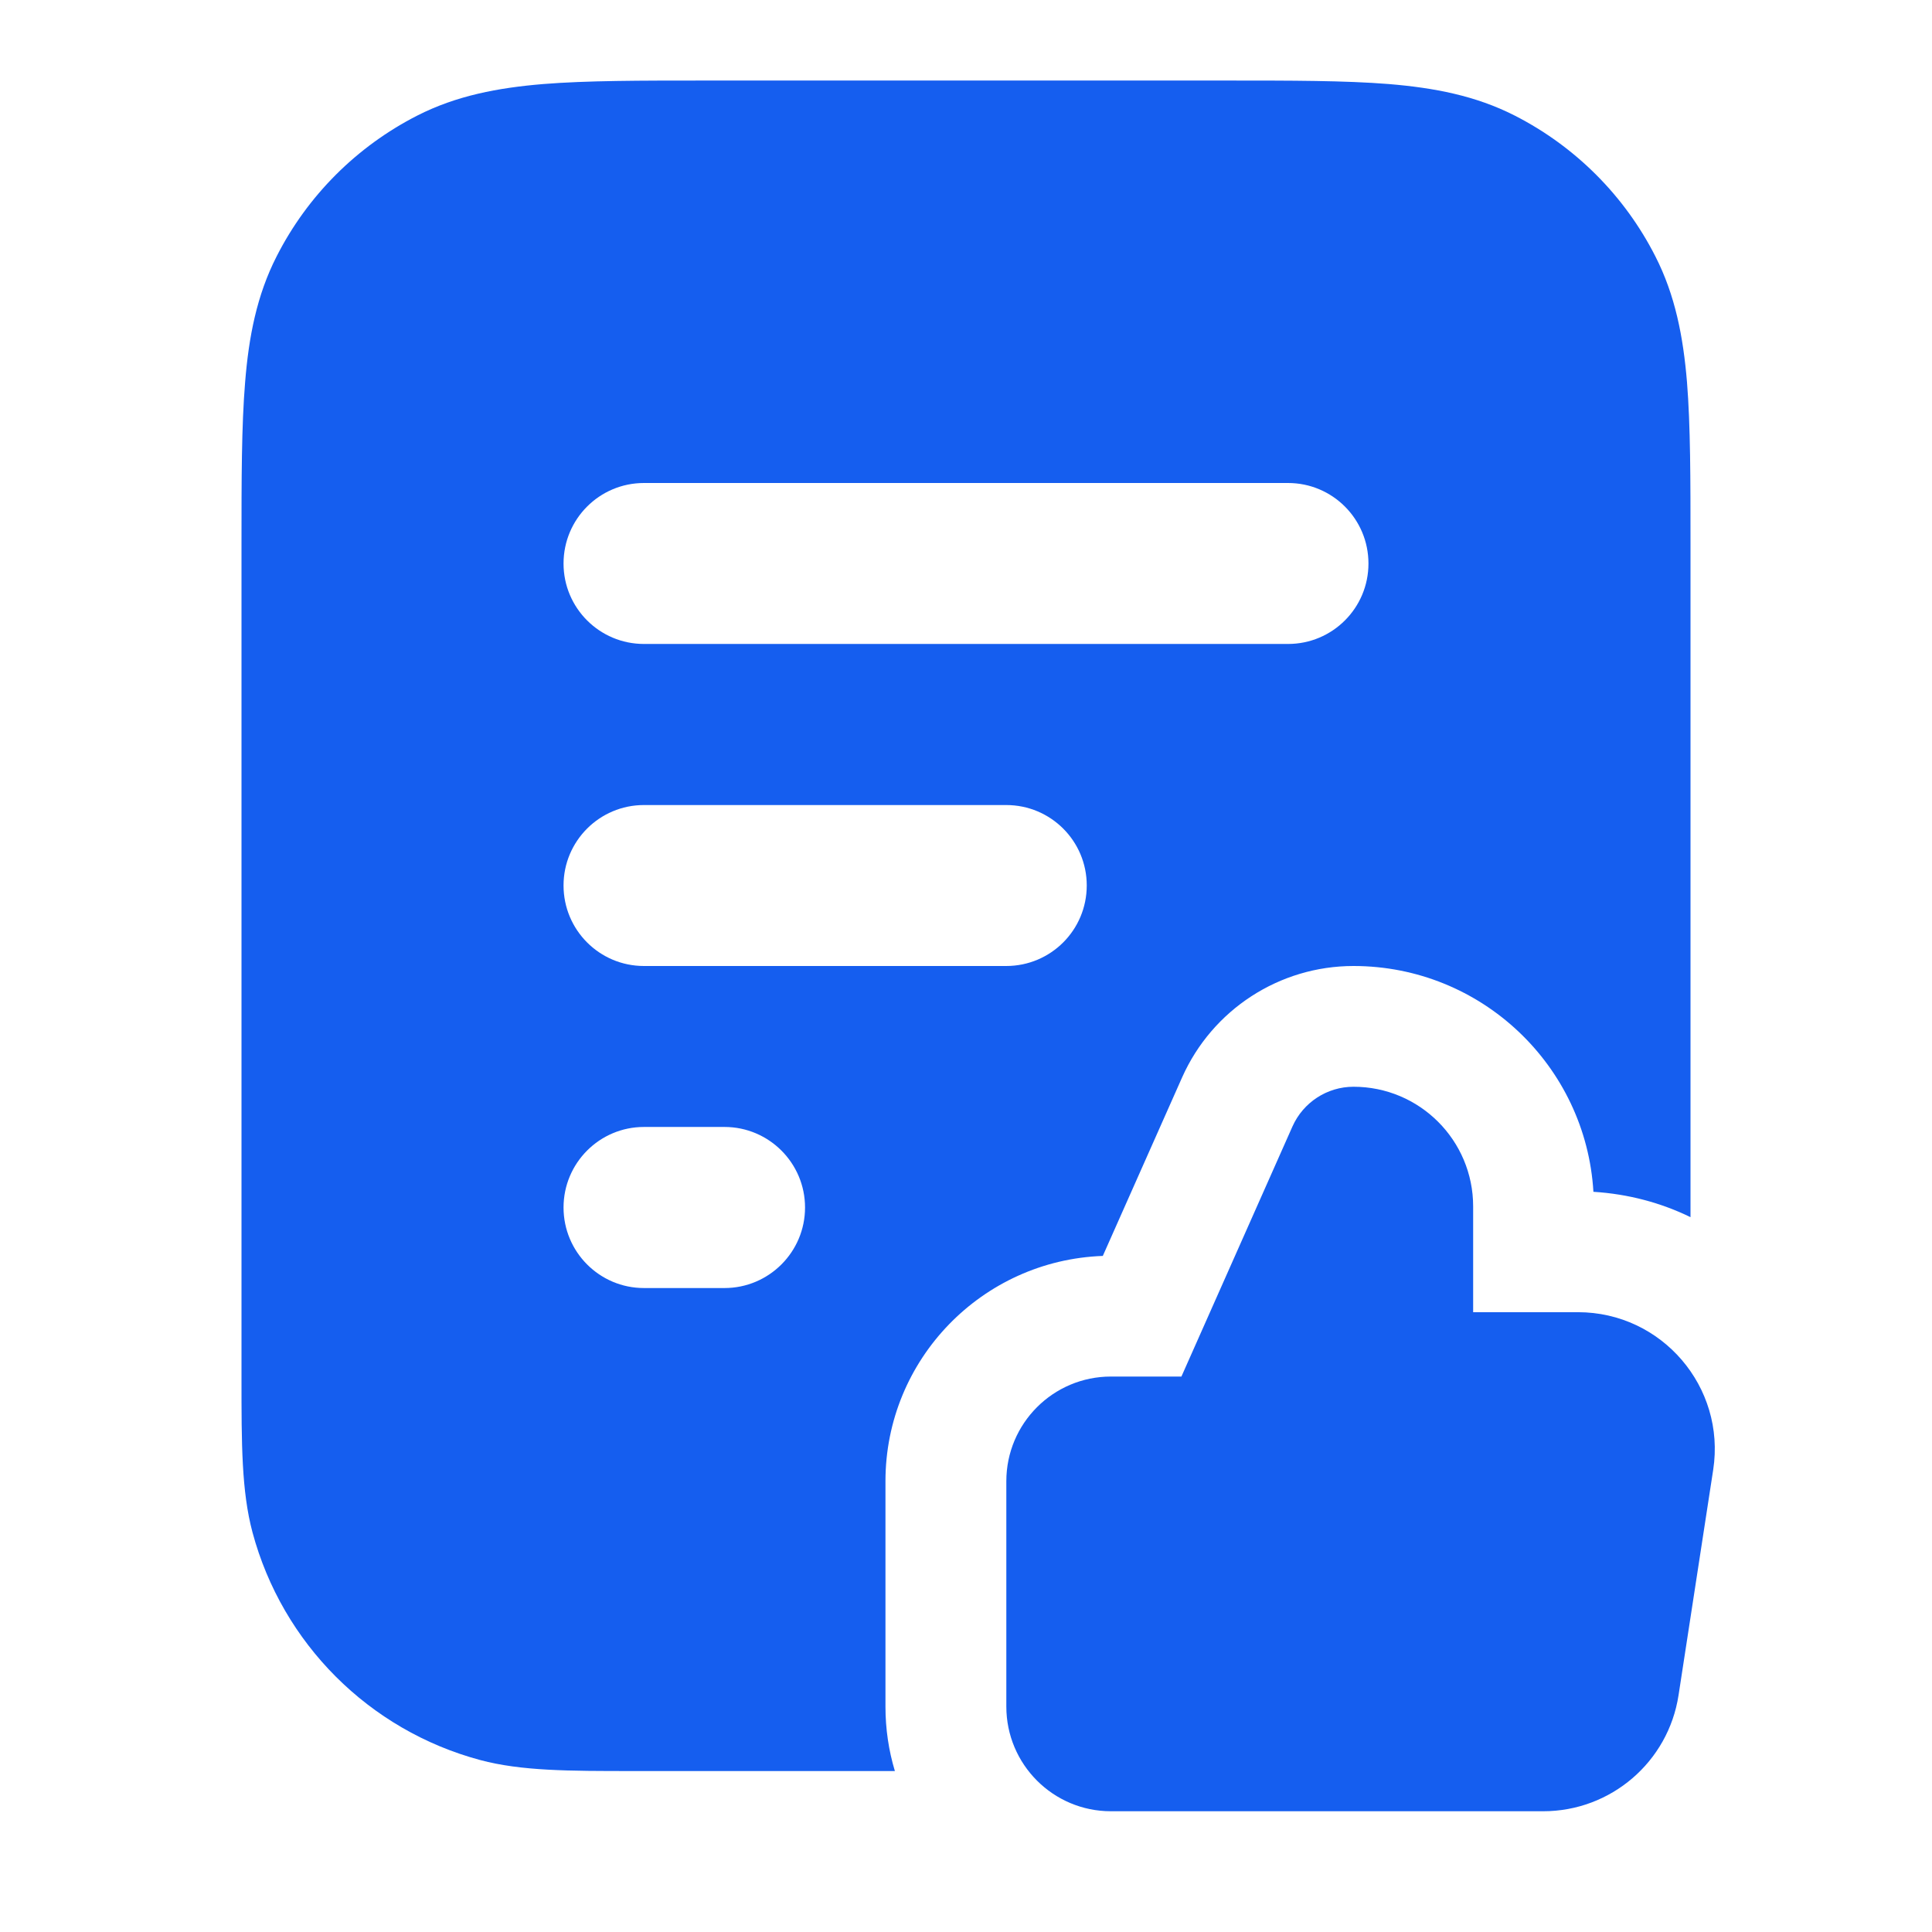
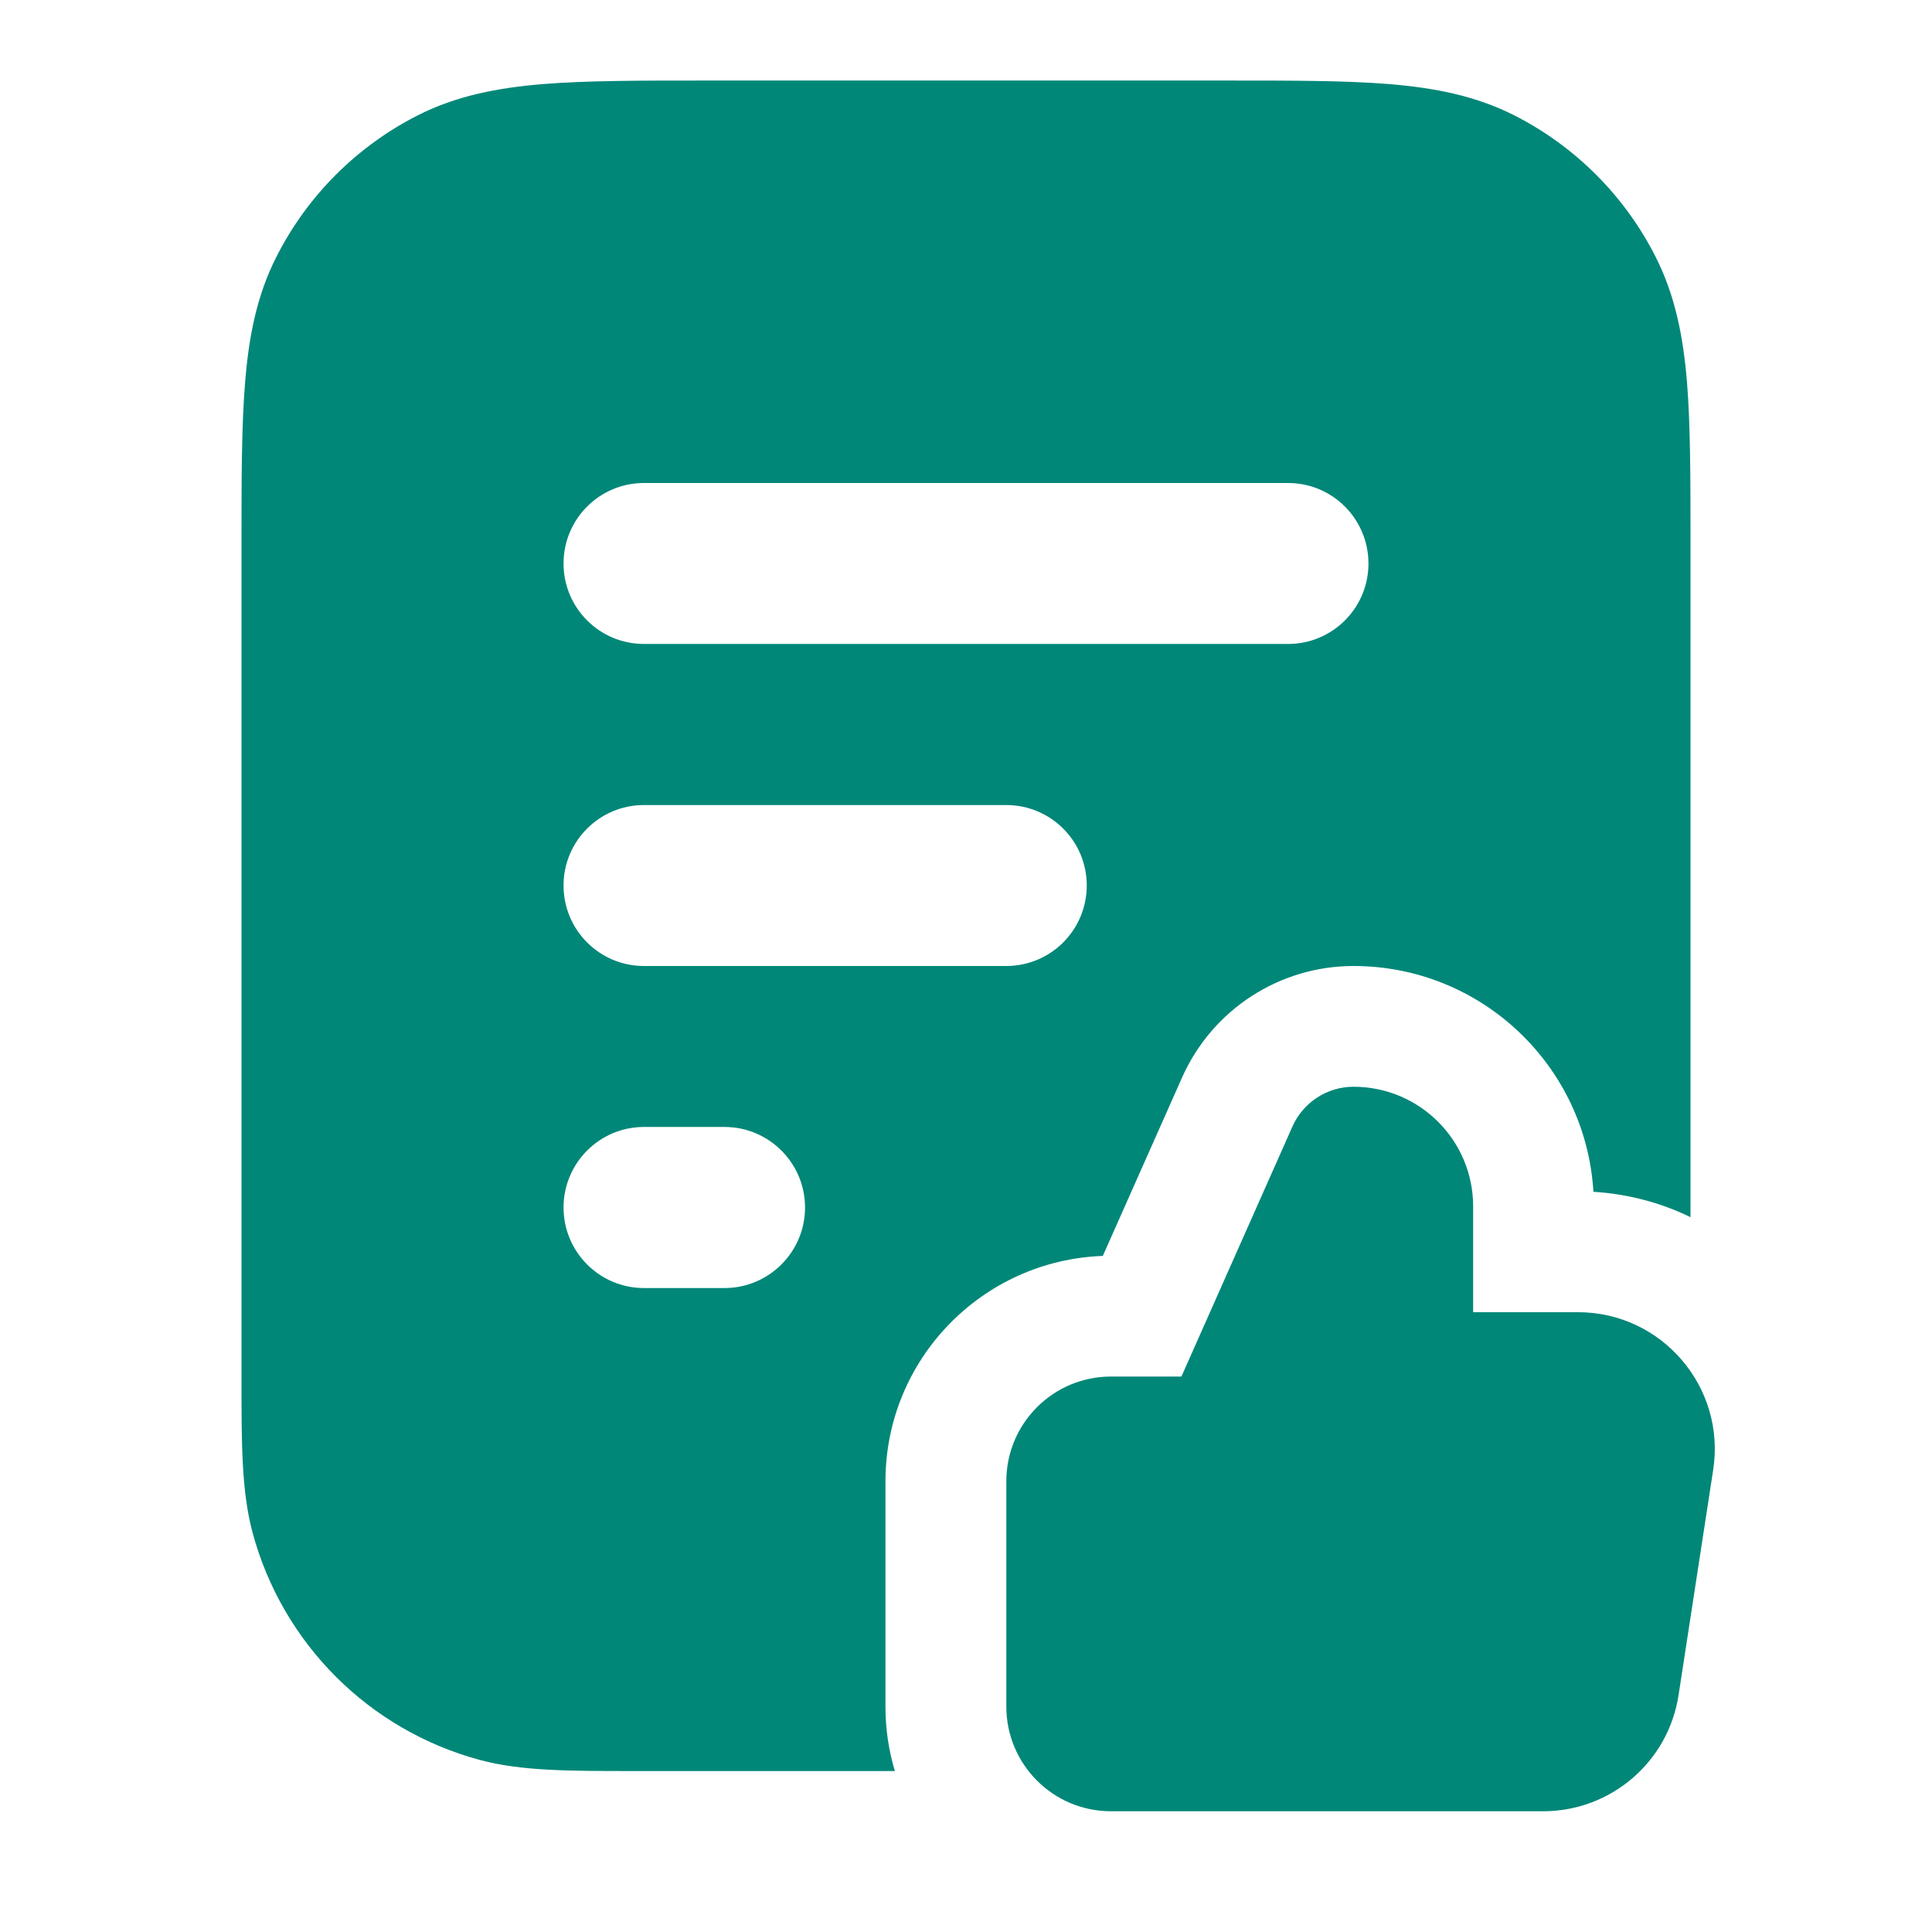
<svg xmlns="http://www.w3.org/2000/svg" width="16" height="16" viewBox="0 0 16 16" fill="none">
  <g id="file-heart-02">
-     <path id="Subtract" fill-rule="evenodd" clip-rule="evenodd" d="M5.839 0.667H10.161C10.698 0.667 11.14 0.667 11.501 0.696C11.876 0.727 12.22 0.792 12.544 0.957C13.046 1.213 13.454 1.621 13.709 2.123C13.874 2.446 13.94 2.791 13.971 3.165C14 3.526 14 3.969 14 4.506V10.08C13.756 9.961 13.485 9.888 13.196 9.87C13.134 8.827 12.268 8 11.209 8C10.596 8 10.04 8.361 9.79 8.922L9.133 10.401C8.133 10.437 7.333 11.258 7.333 12.267V14.133C7.333 14.319 7.36 14.498 7.411 14.667L5.242 14.667C4.711 14.667 4.318 14.667 3.977 14.576C3.056 14.329 2.338 13.61 2.091 12.69C2 12.349 2 11.955 2 11.425L2 4.506C2 3.969 2 3.526 2.03 3.165C2.06 2.791 2.126 2.446 2.291 2.123C2.546 1.621 2.954 1.213 3.456 0.957C3.78 0.792 4.124 0.727 4.499 0.696C4.86 0.667 5.303 0.667 5.839 0.667ZM4.667 4.667C4.667 4.298 4.965 4 5.333 4H10.667C11.035 4 11.333 4.298 11.333 4.667C11.333 5.035 11.035 5.333 10.667 5.333H5.333C4.965 5.333 4.667 5.035 4.667 4.667ZM4.667 7.333C4.667 6.965 4.965 6.667 5.333 6.667H8.333C8.702 6.667 9 6.965 9 7.333C9 7.702 8.702 8 8.333 8H5.333C4.965 8 4.667 7.702 4.667 7.333ZM4.667 10C4.667 9.632 4.965 9.333 5.333 9.333H6C6.368 9.333 6.667 9.632 6.667 10C6.667 10.368 6.368 10.667 6 10.667H5.333C4.965 10.667 4.667 10.368 4.667 10Z" fill="#155EEF" />
-     <path id="Icon (Stroke)" fill-rule="evenodd" clip-rule="evenodd" d="M10.704 9.328C10.793 9.129 10.991 9 11.209 9C11.757 9 12.2 9.444 12.2 9.991V10.867H13.068C13.762 10.867 14.293 11.486 14.188 12.172L13.901 14.039C13.816 14.592 13.34 15 12.78 15H9.2C8.722 15 8.334 14.612 8.334 14.133V12.267C8.334 11.788 8.722 11.4 9.2 11.4H9.784L10.704 9.328Z" fill="#155EEF" />
+     <path id="Subtract" fill-rule="evenodd" clip-rule="evenodd" d="M5.839 0.667H10.161C10.698 0.667 11.14 0.667 11.501 0.696C11.876 0.727 12.22 0.792 12.544 0.957C13.046 1.213 13.454 1.621 13.709 2.123C13.874 2.446 13.94 2.791 13.971 3.165C14 3.526 14 3.969 14 4.506V10.08C13.756 9.961 13.485 9.888 13.196 9.87C13.134 8.827 12.268 8 11.209 8C10.596 8 10.04 8.361 9.79 8.922L9.133 10.401C8.133 10.437 7.333 11.258 7.333 12.267V14.133C7.333 14.319 7.36 14.498 7.411 14.667L5.242 14.667C4.711 14.667 4.318 14.667 3.977 14.576C3.056 14.329 2.338 13.61 2.091 12.69C2 12.349 2 11.955 2 11.425L2 4.506C2 3.969 2 3.526 2.03 3.165C2.06 2.791 2.126 2.446 2.291 2.123C2.546 1.621 2.954 1.213 3.456 0.957C3.78 0.792 4.124 0.727 4.499 0.696C4.86 0.667 5.303 0.667 5.839 0.667ZM4.667 4.667C4.667 4.298 4.965 4 5.333 4H10.667C11.035 4 11.333 4.298 11.333 4.667C11.333 5.035 11.035 5.333 10.667 5.333H5.333C4.965 5.333 4.667 5.035 4.667 4.667ZM4.667 7.333C4.667 6.965 4.965 6.667 5.333 6.667H8.333C8.702 6.667 9 6.965 9 7.333C9 7.702 8.702 8 8.333 8H5.333C4.965 8 4.667 7.702 4.667 7.333ZM4.667 10C4.667 9.632 4.965 9.333 5.333 9.333H6C6.368 9.333 6.667 9.632 6.667 10C6.667 10.368 6.368 10.667 6 10.667H5.333C4.965 10.667 4.667 10.368 4.667 10Z" fill="#008778" />
+     <path id="Icon (Stroke)" fill-rule="evenodd" clip-rule="evenodd" d="M10.704 9.328C10.793 9.129 10.991 9 11.209 9C11.757 9 12.2 9.444 12.2 9.991V10.867H13.068C13.762 10.867 14.293 11.486 14.188 12.172L13.901 14.039C13.816 14.592 13.34 15 12.78 15H9.2C8.722 15 8.334 14.612 8.334 14.133V12.267C8.334 11.788 8.722 11.4 9.2 11.4H9.784L10.704 9.328Z" fill="#008778" />
  </g>
</svg>
